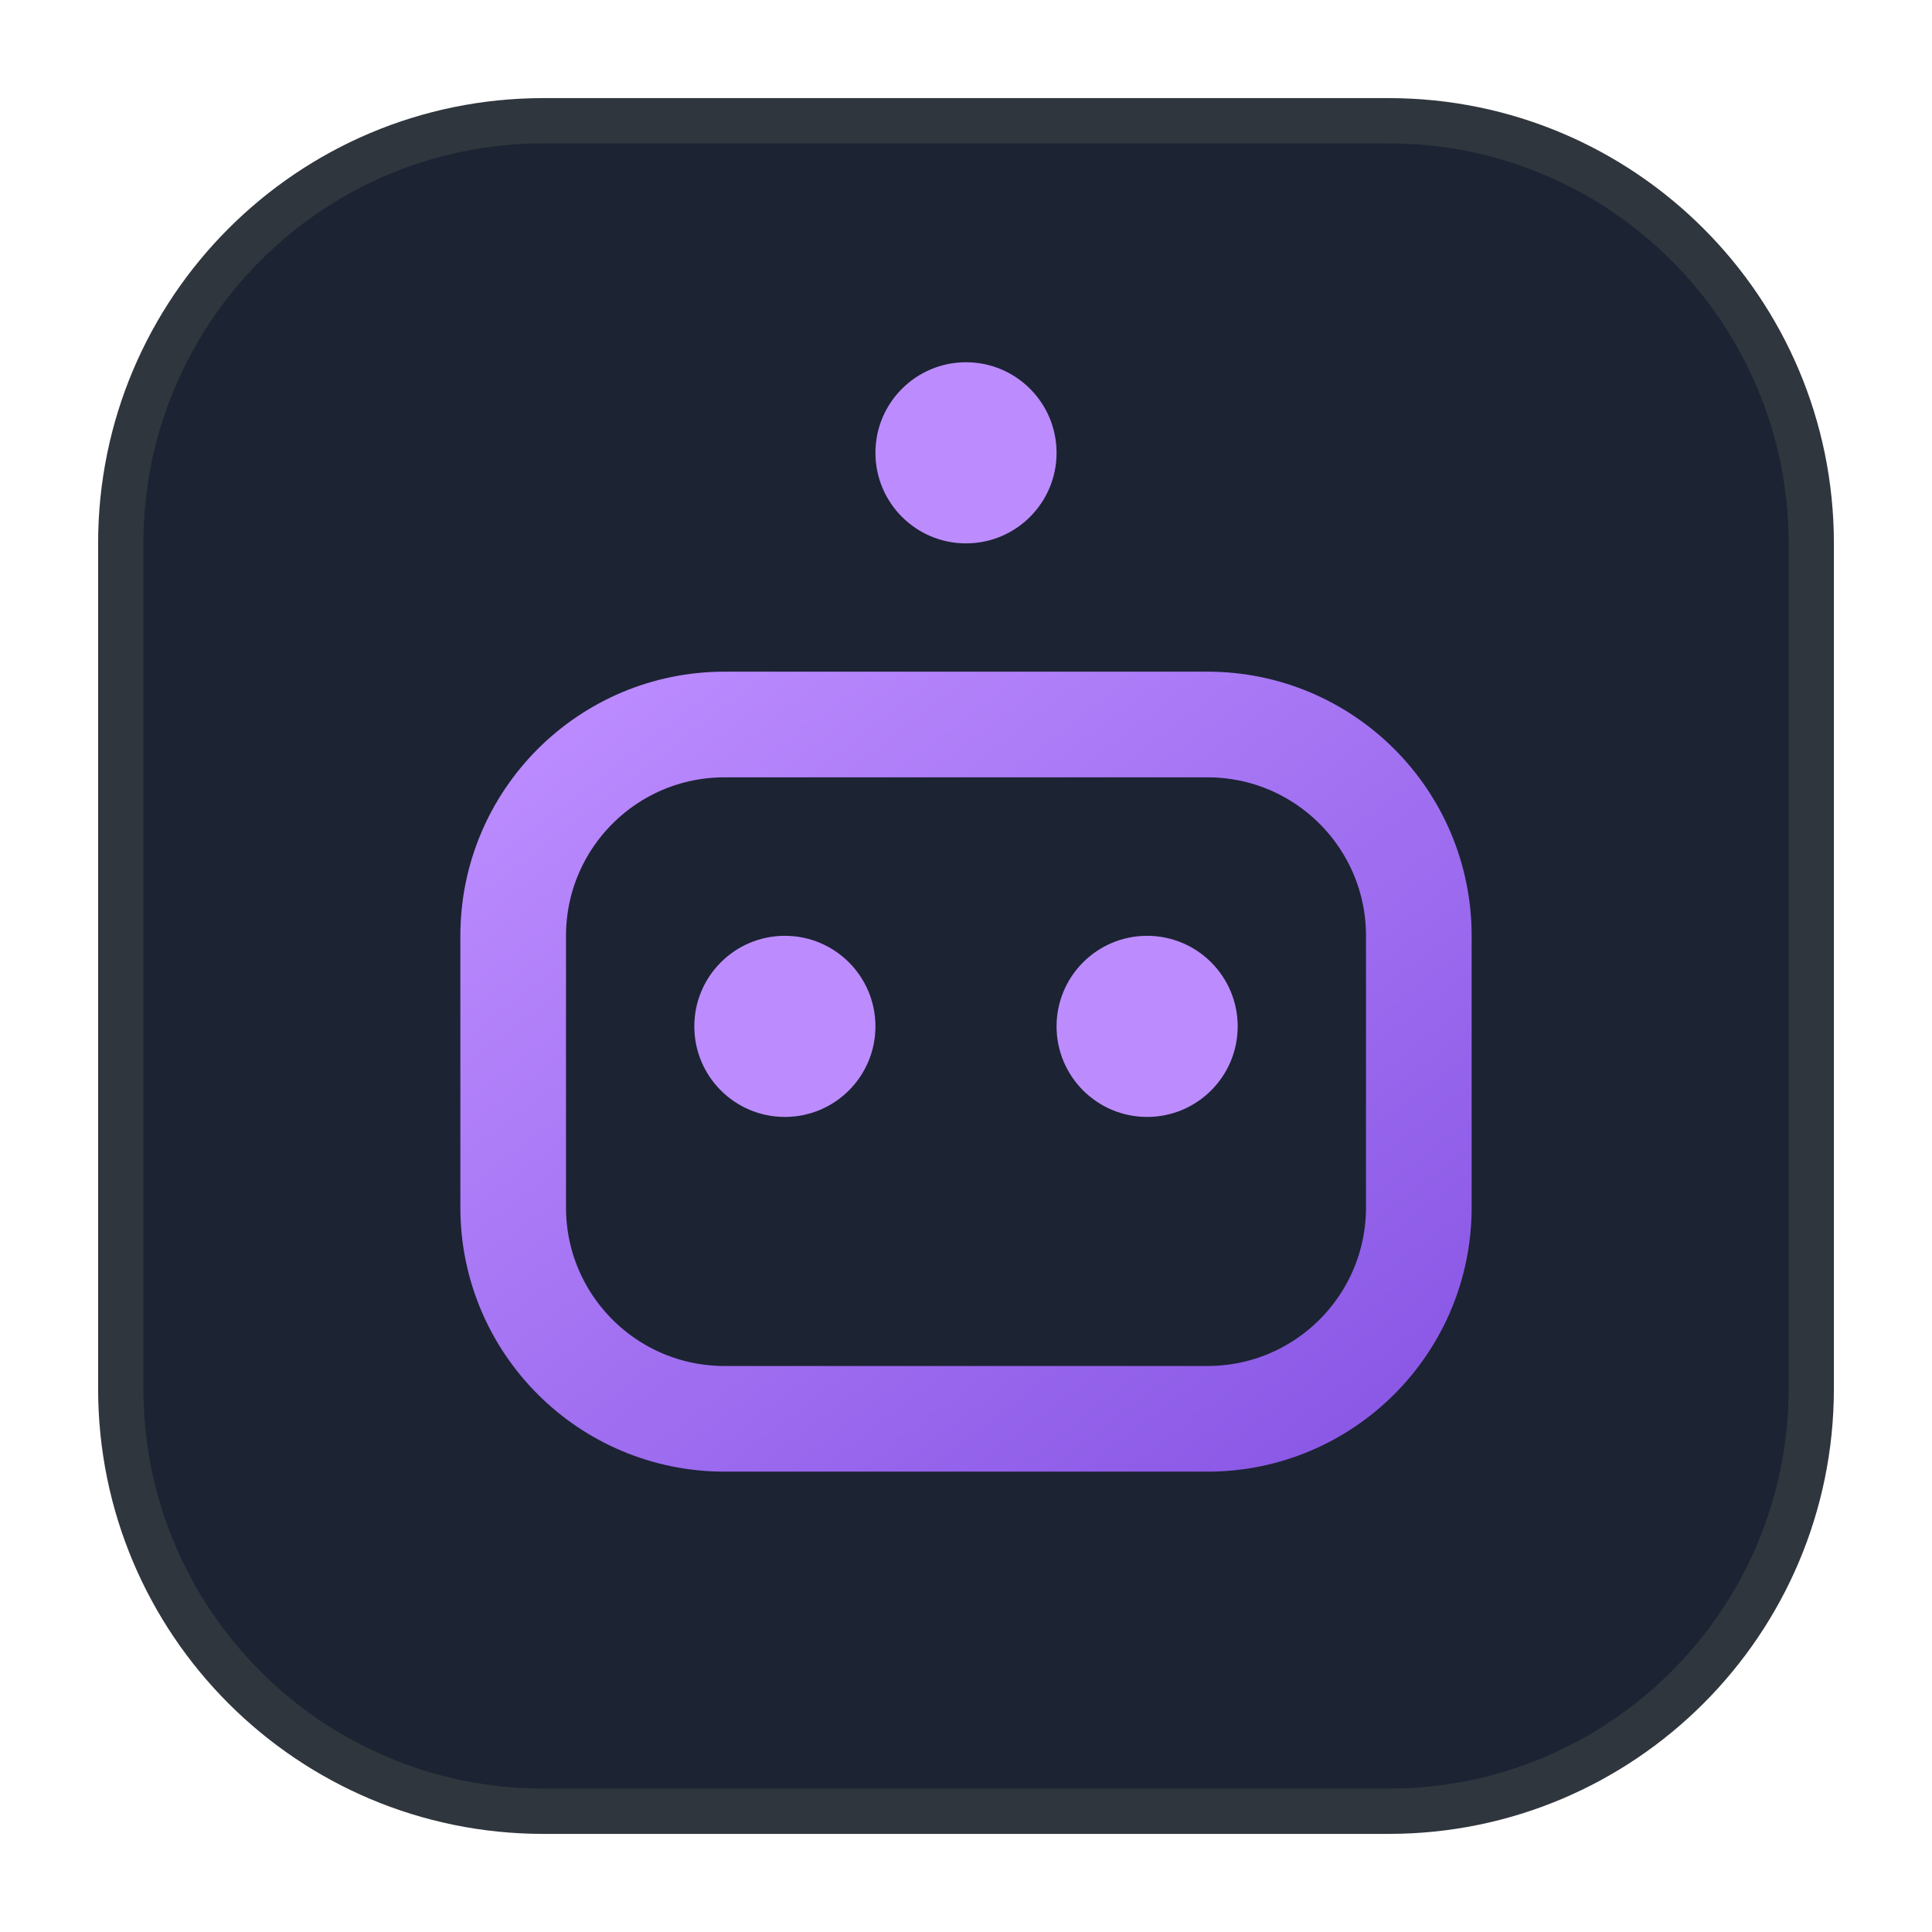
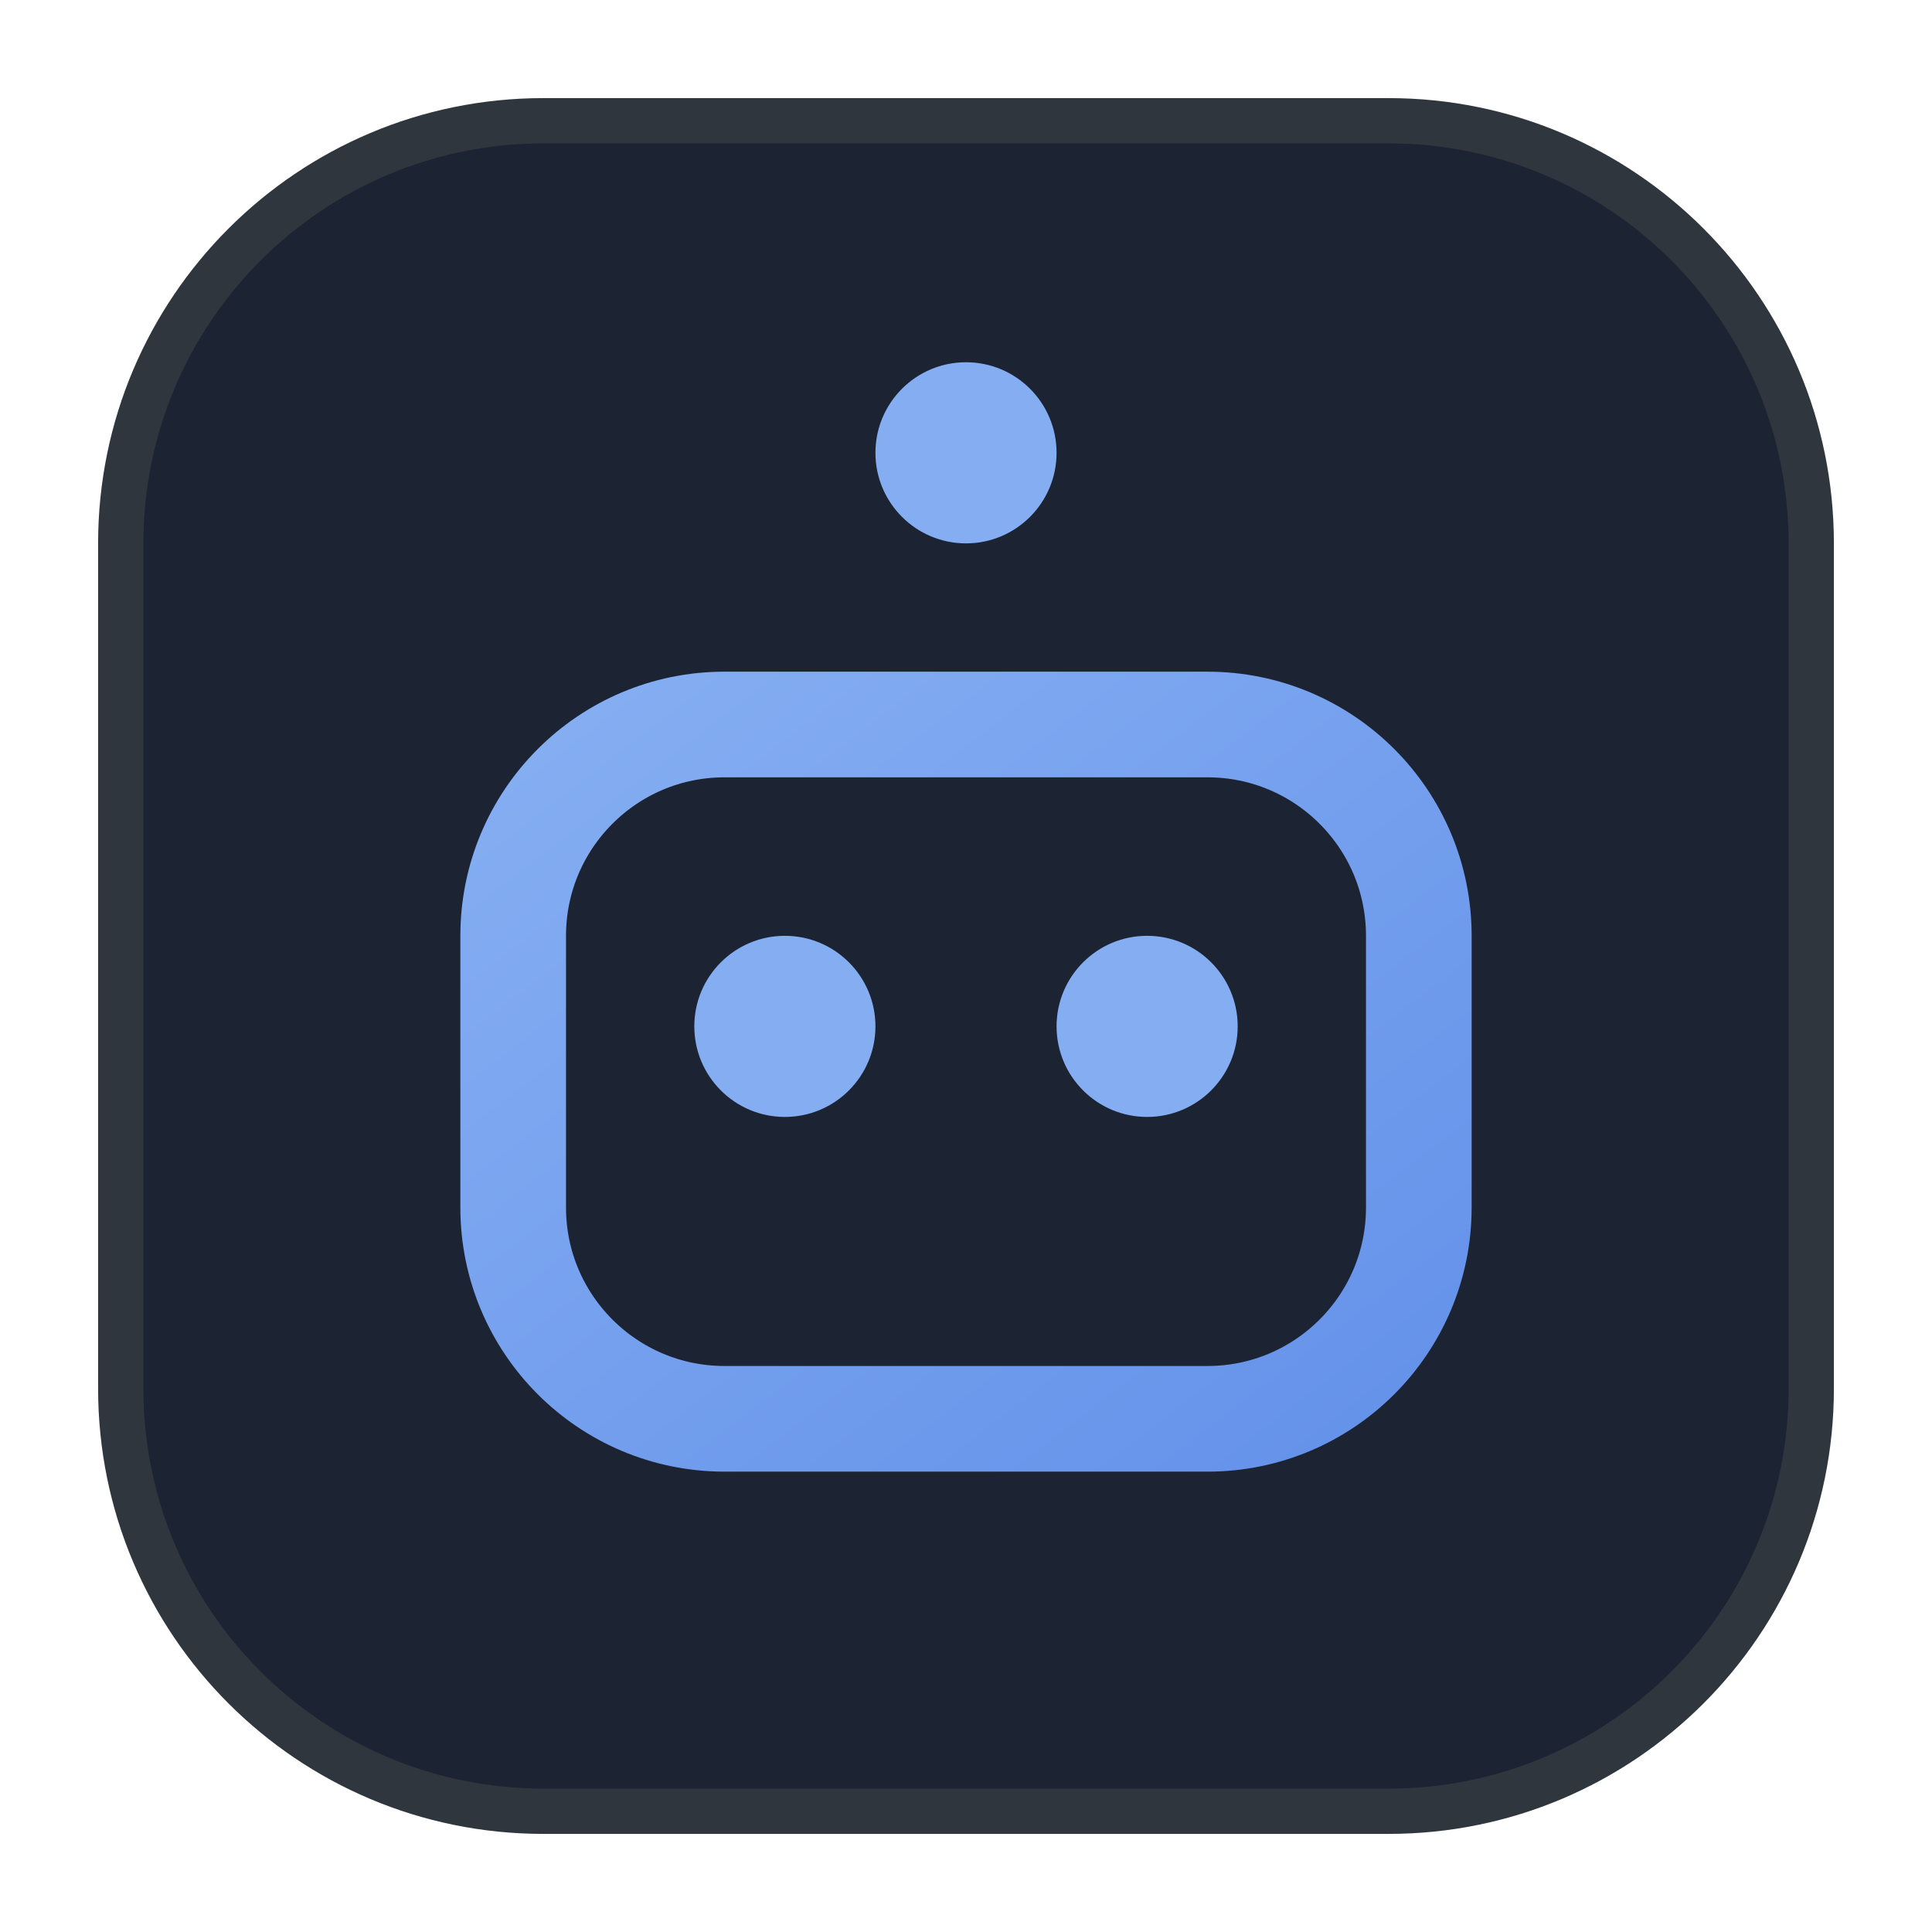
<svg xmlns="http://www.w3.org/2000/svg" width="256" height="256" viewBox="0 0 64 64">
  <defs>
    <linearGradient id="g" x1="0" y1="0" x2="1" y2="1">
-       <stop offset="0%" stop-color="#bc8cff" />
-       <stop offset="100%" stop-color="#8957e5" />
+       <stop offset="0%" stop-color="#85aef2" />
+       <stop offset="100%" stop-color="#6592ea" />
    </linearGradient>
  </defs>
  <rect x="4" y="4" width="56" height="56" rx="14" fill="#1c2333" stroke="#30363d" stroke-width="1.5" />
  <rect x="17" y="24" width="30" height="23" rx="7" fill="none" stroke="url(#g)" stroke-width="3.5" />
  <path d="M32 24v-5" stroke="url(#g)" stroke-width="3.5" stroke-linecap="round" />
-   <circle cx="32" cy="15" r="3" fill="#bc8cff" />
-   <circle cx="26" cy="34" r="3" fill="#bc8cff" />
-   <circle cx="38" cy="34" r="3" fill="#bc8cff" />
+   <circle cx="32" cy="15" r="3" fill="#85aef2" />
+   <circle cx="26" cy="34" r="3" fill="#85aef2" />
+   <circle cx="38" cy="34" r="3" fill="#85aef2" />
  <path d="M27 41h10" stroke="url(#g)" stroke-width="3" stroke-linecap="round" />
</svg>
